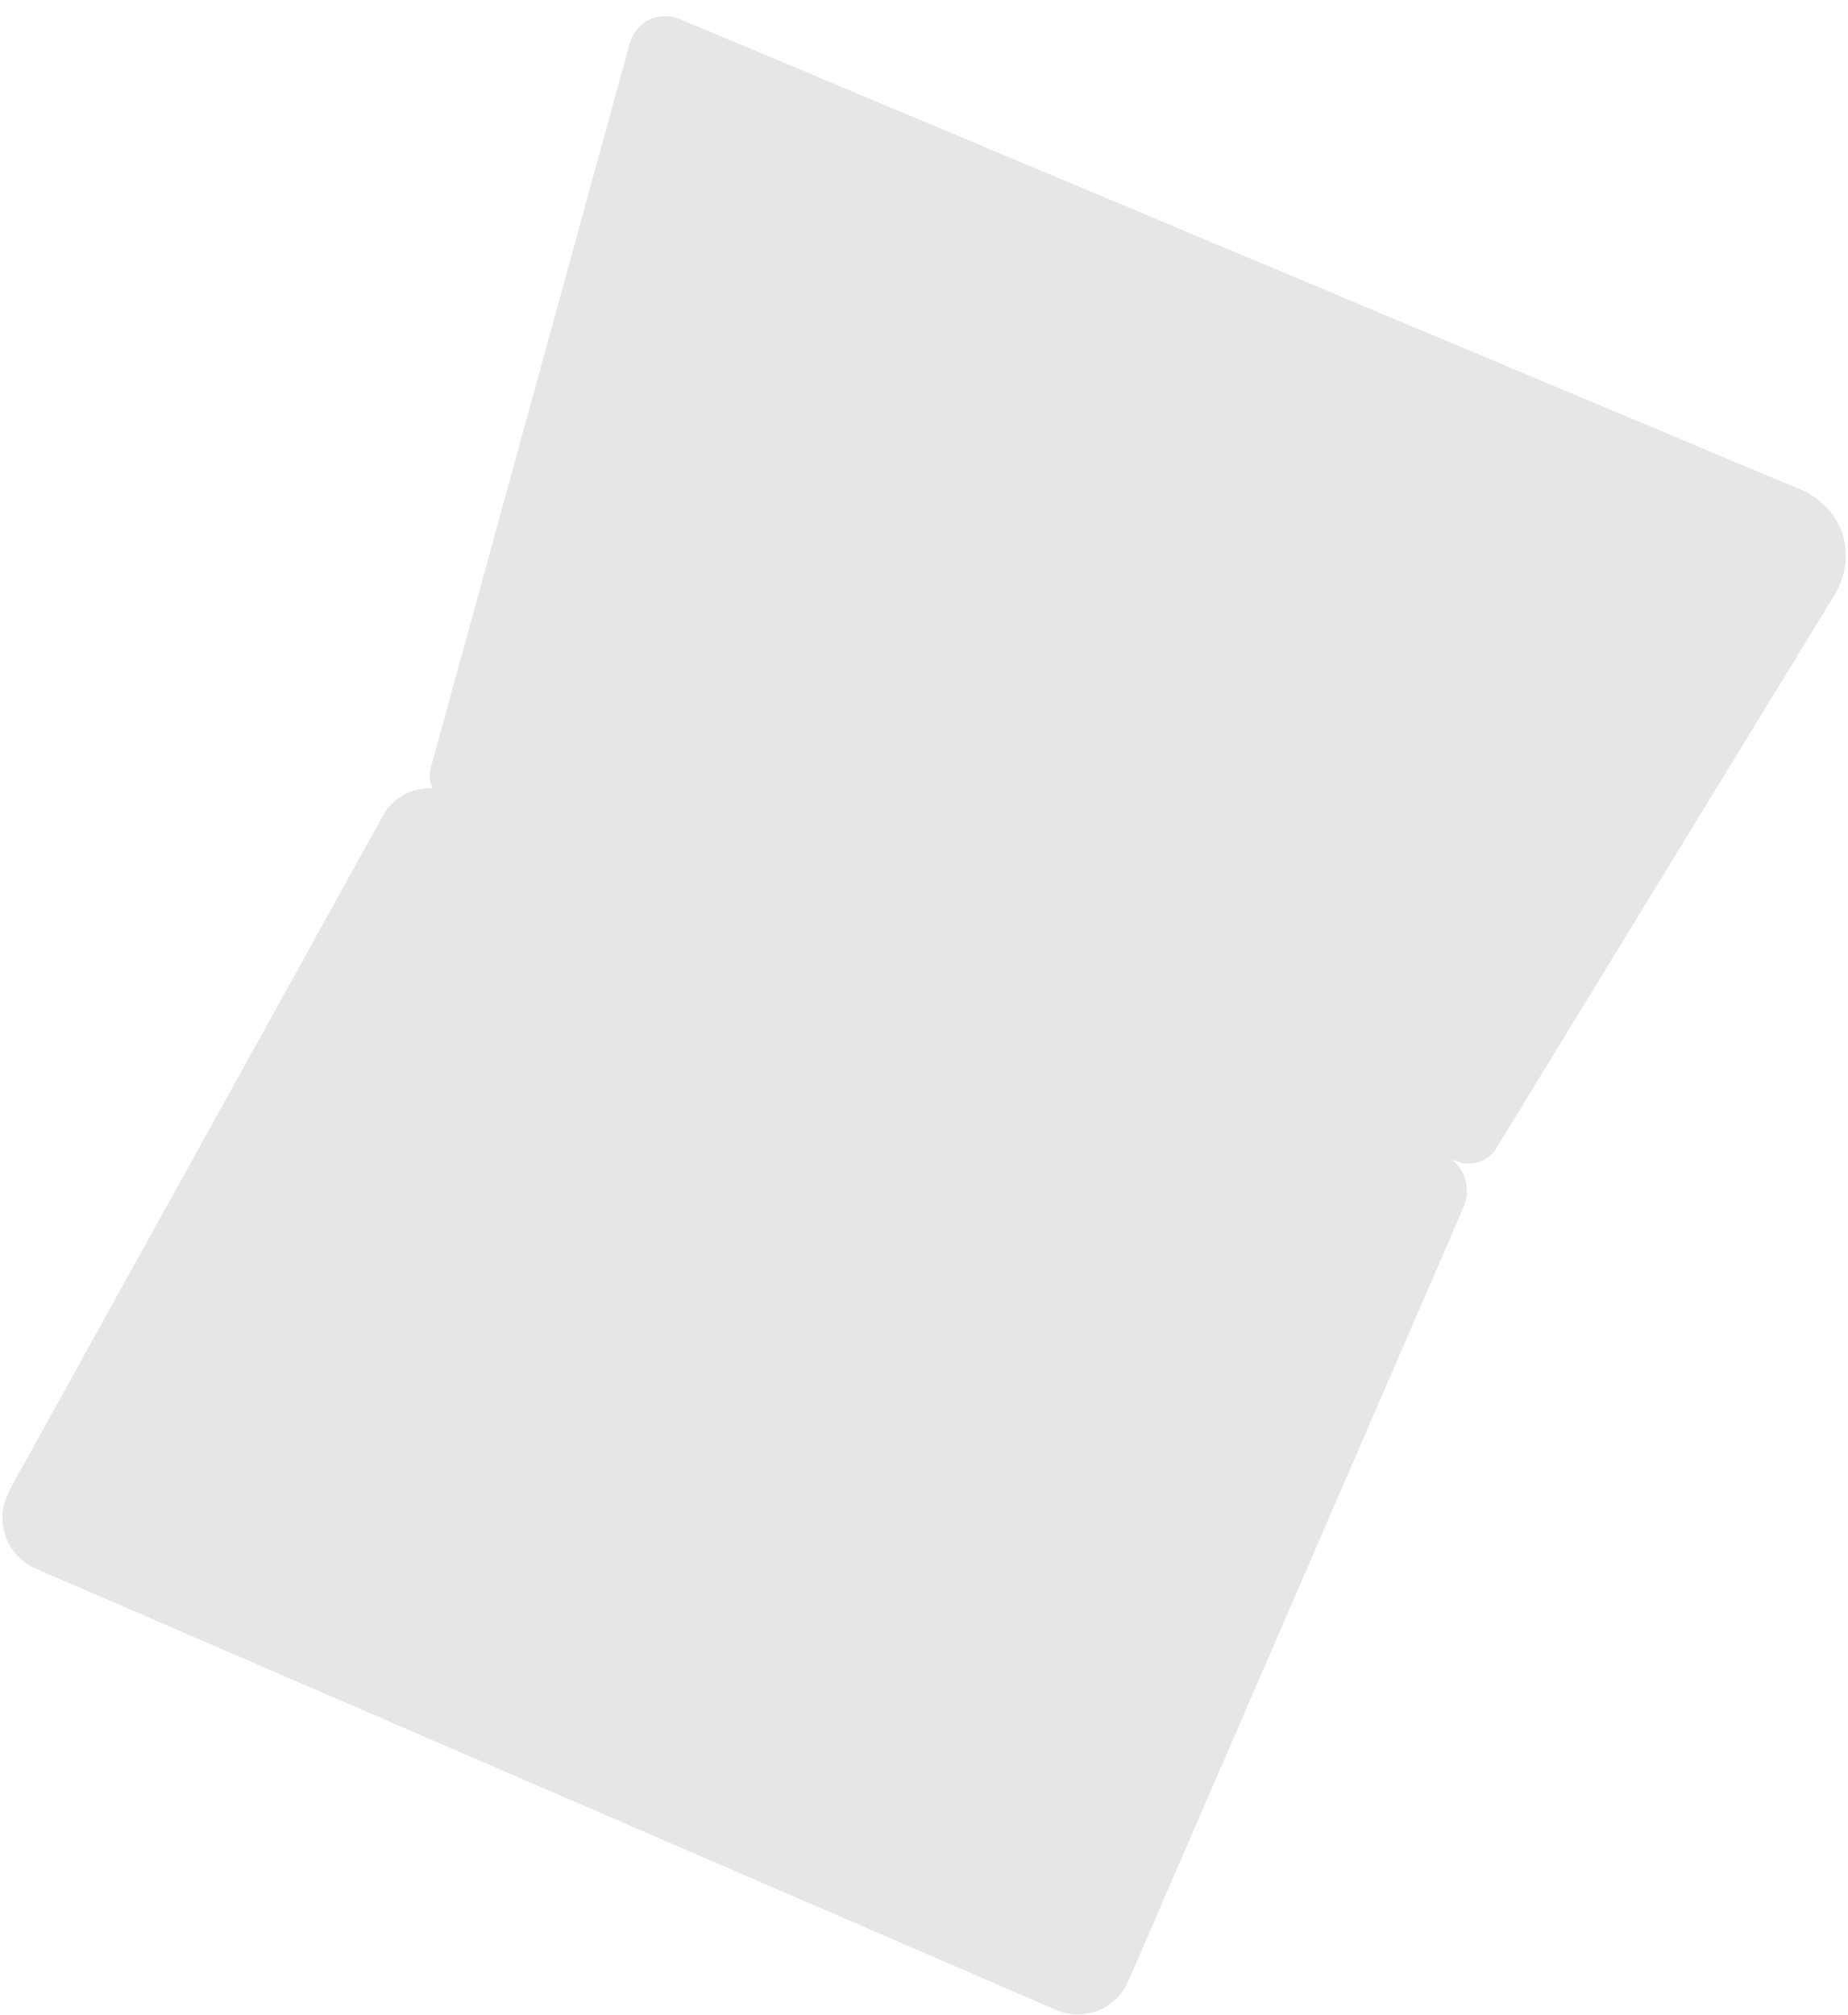
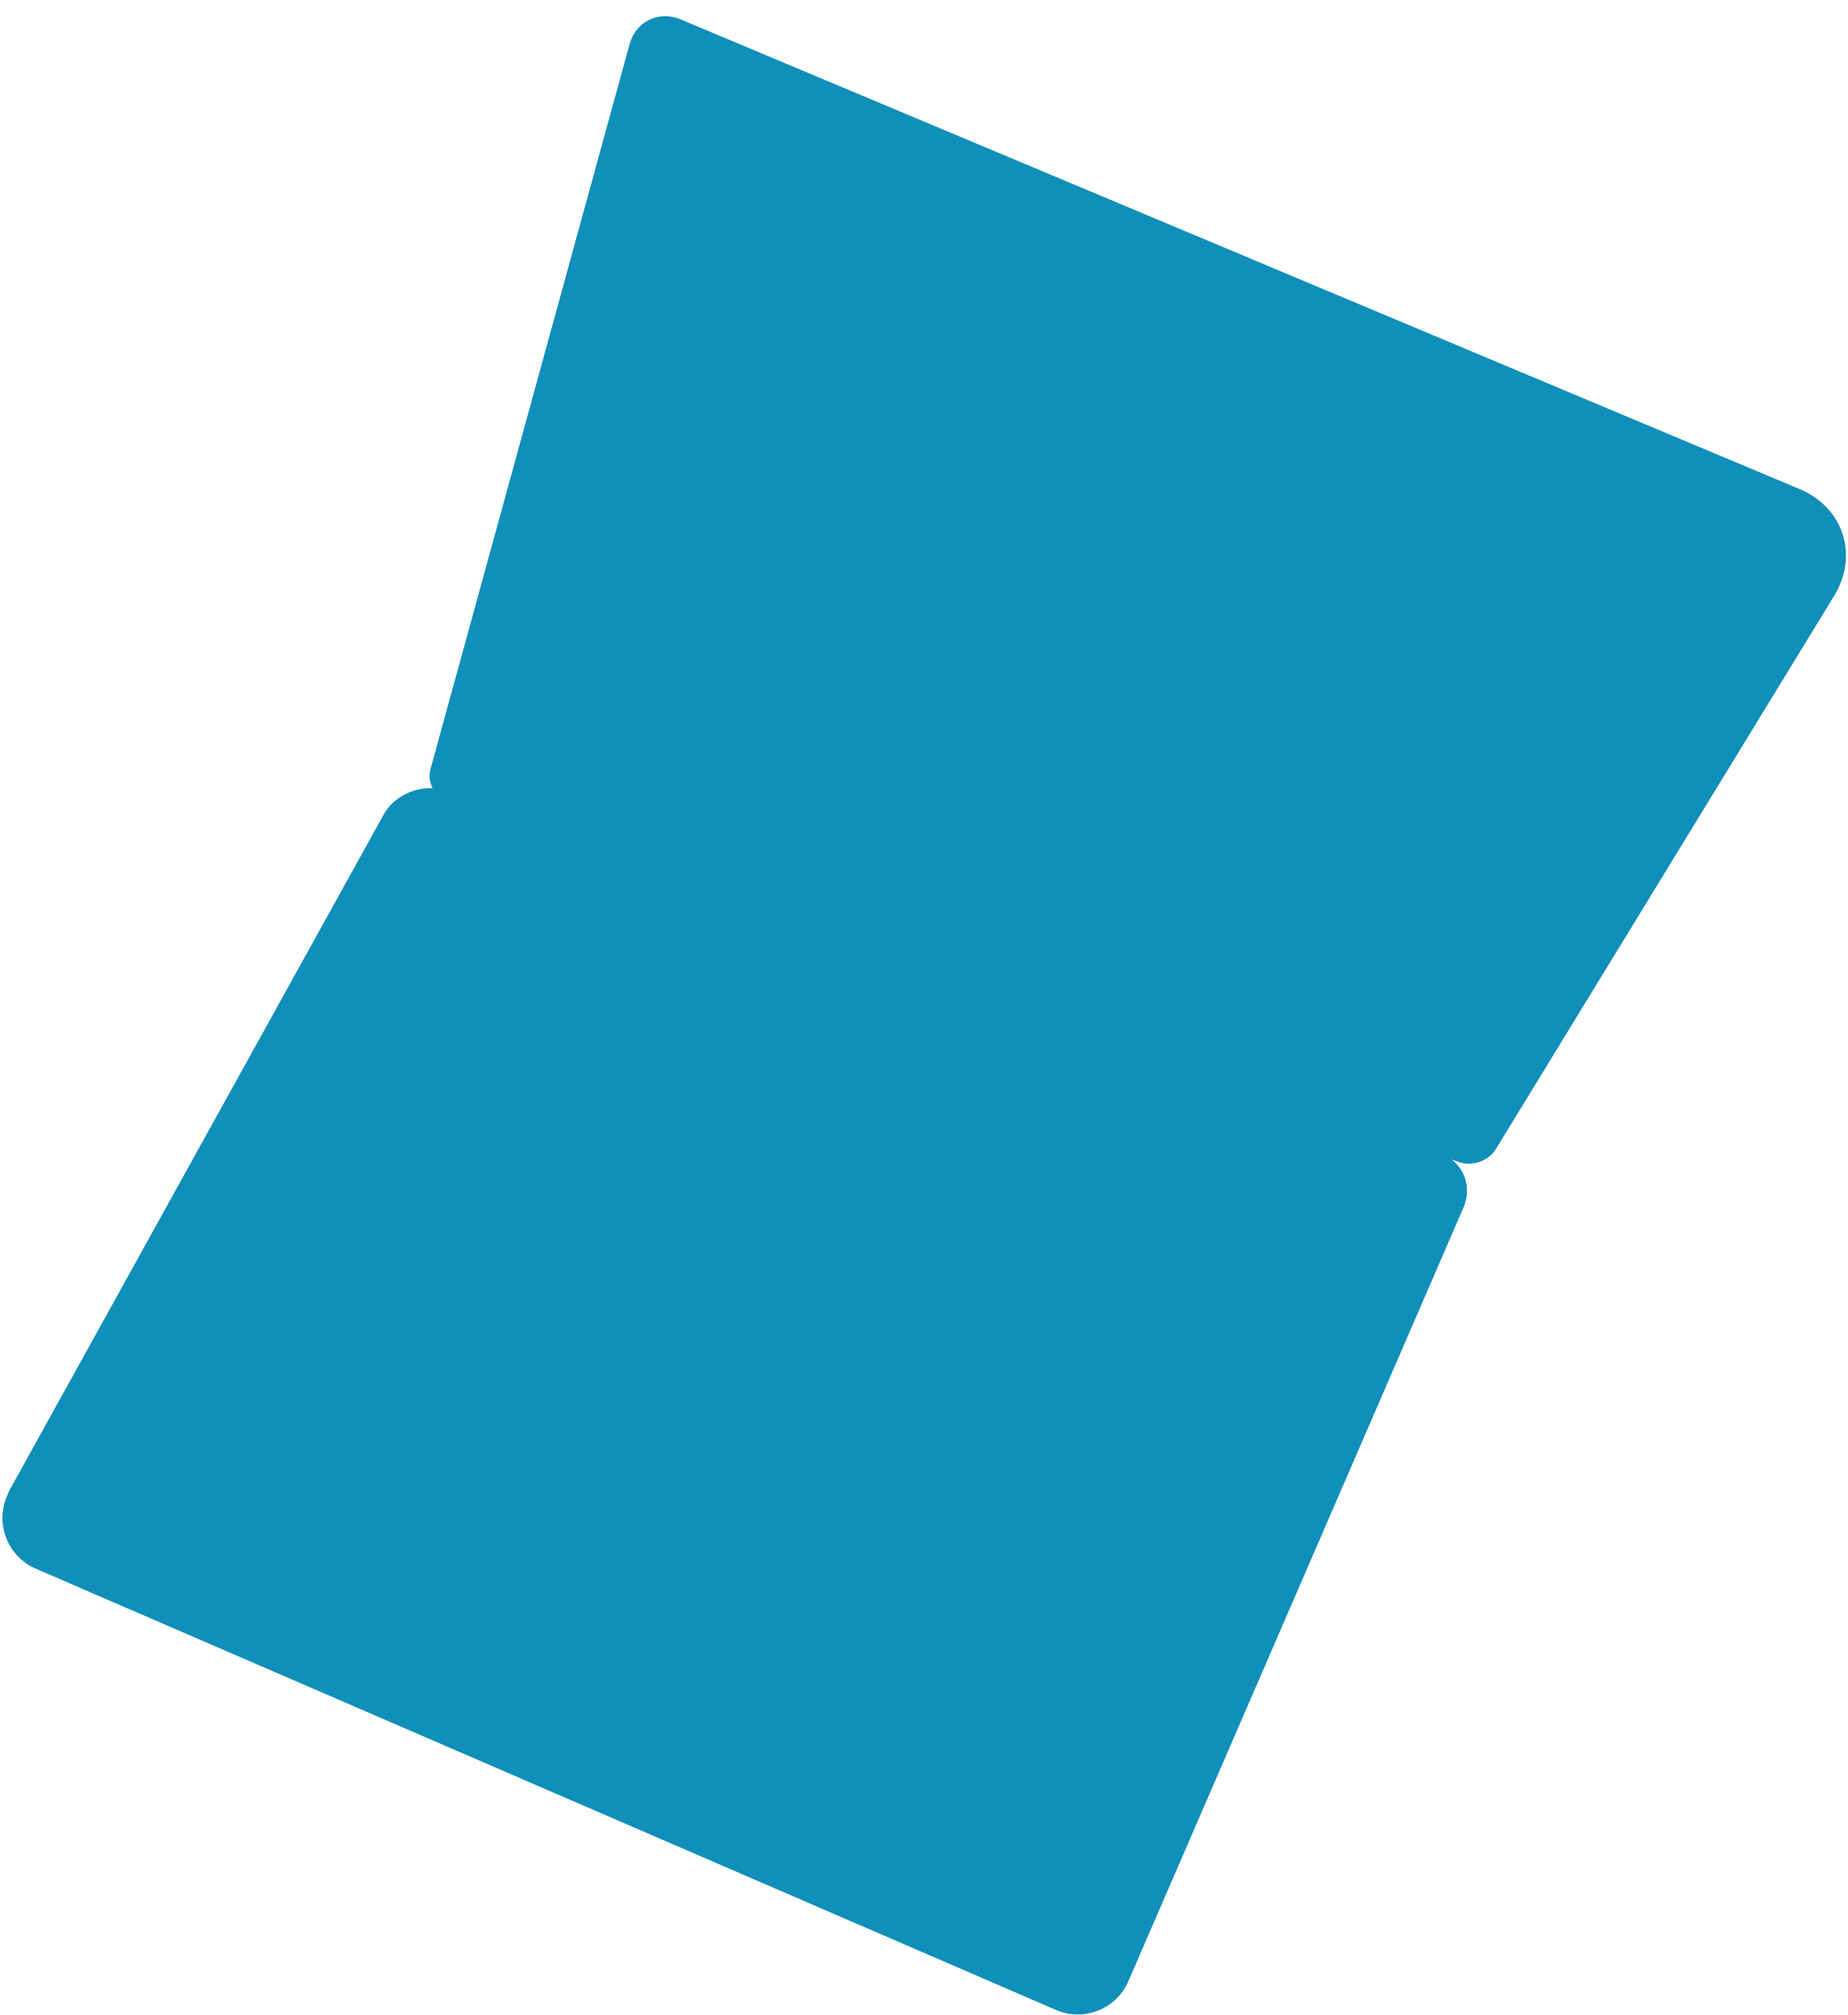
- <svg xmlns="http://www.w3.org/2000/svg" version="1.1" id="Layer_1" x="0px" y="0px" viewBox="0 0 1544 1684" style="enable-background:new 0 0 1544 1684;" xml:space="preserve">
-   <style type="text/css">
- 	.st0{opacity:0.1;}
- </style>
-   <g id="Page-1" class="st0">
-     <g id="KP" transform="translate(-458, -312)">
+ <svg xmlns="http://www.w3.org/2000/svg" width="1544px" height="1684px" viewBox="0 0 1544 1684" version="1.1">
+   <defs />
+   <g id="Page-1" stroke="none" stroke-width="1" fill="none" fill-rule="evenodd">
+     <g id="KP" transform="translate(-458, -312)" fill="#0F8FB9">
      <g id="Group" transform="translate(1183.448, 1174.78) rotate(-18) translate(-1183.448, -1174.78) translate(240.9476, 245.78)">
        <g id="Device">
-           <path id="shadow" d="M659.5,622.5c-15.2-5.8-33.8-2.9-45.8,8.3c0,0-470.9,439.4-471.5,440c-0.6,0.6-3.9,4.5-3.9,4.5      c-16.8,19.1-14.9,48.2,4.2,65l697,614.2c19.1,16.8,48.1,15,64.9-4.1l466.3-528.5c10.6-12.1,11.3-28.8,2.9-41.2l5.2,4      c9.2,7.1,23.8,6.7,32.6-0.8l411.7-352.3c30.2-25.9,30.3-67.9,0.2-93.8L1055.2,75.5c-15.1-13-36.1-10.1-47.1,6.6L662.8,606.6      C659.7,611.4,658.7,617.1,659.5,622.5z" />
+           <path d="M659.497,622.531 C644.307,616.734 625.733,619.652 613.741,630.842 C613.741,630.842 142.846,1070.253 142.213,1070.872 C141.58,1071.49 138.268,1075.329 138.268,1075.329 C121.514,1094.439 123.407,1123.547 142.468,1140.344 L839.464,1754.556 C858.523,1771.352 887.599,1769.529 904.403,1750.482 L1370.702,1221.965 C1381.342,1209.905 1382.044,1193.195 1373.633,1180.768 L1378.866,1184.799 C1388.056,1191.881 1402.641,1191.501 1411.453,1183.961 L1823.195,831.628 C1853.41,805.773 1853.487,763.764 1823.37,737.797 L1055.232,75.507 C1040.17,62.52 1019.098,65.456 1008.165,82.063 L662.828,606.639 C659.693,611.402 658.651,617.114 659.497,622.531 Z" id="shadow" />
        </g>
      </g>
    </g>
  </g>
</svg>
